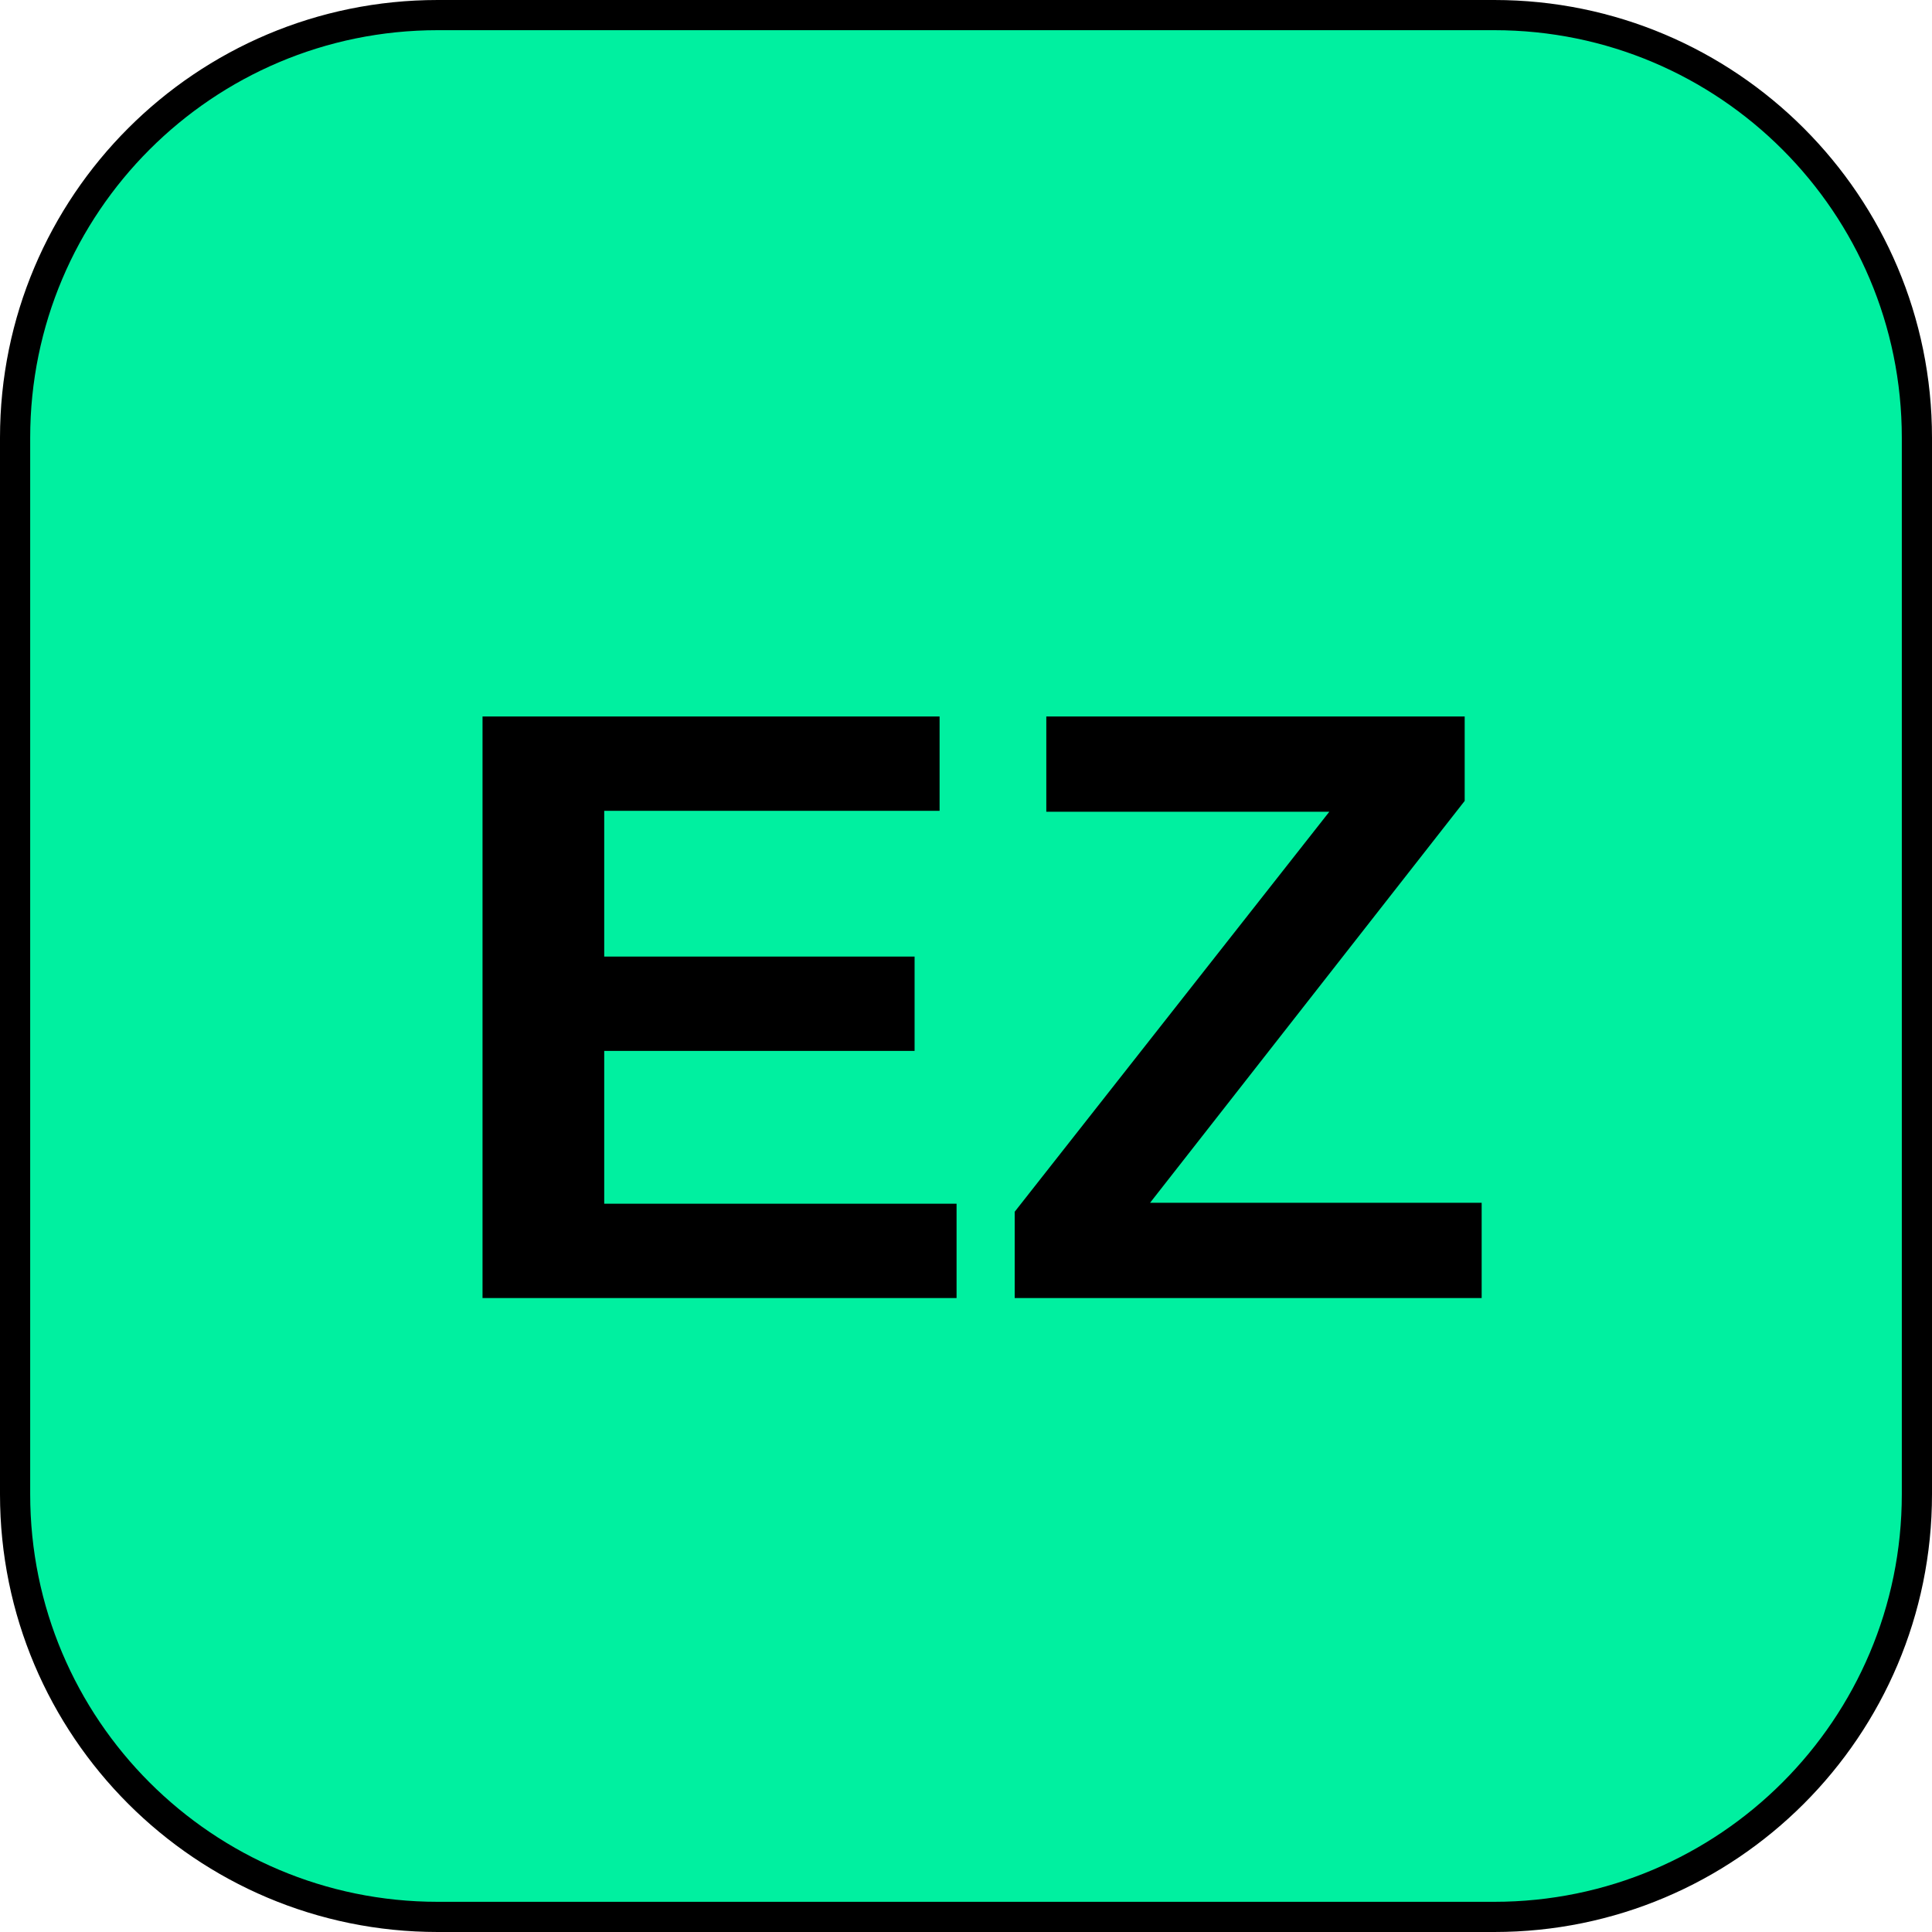
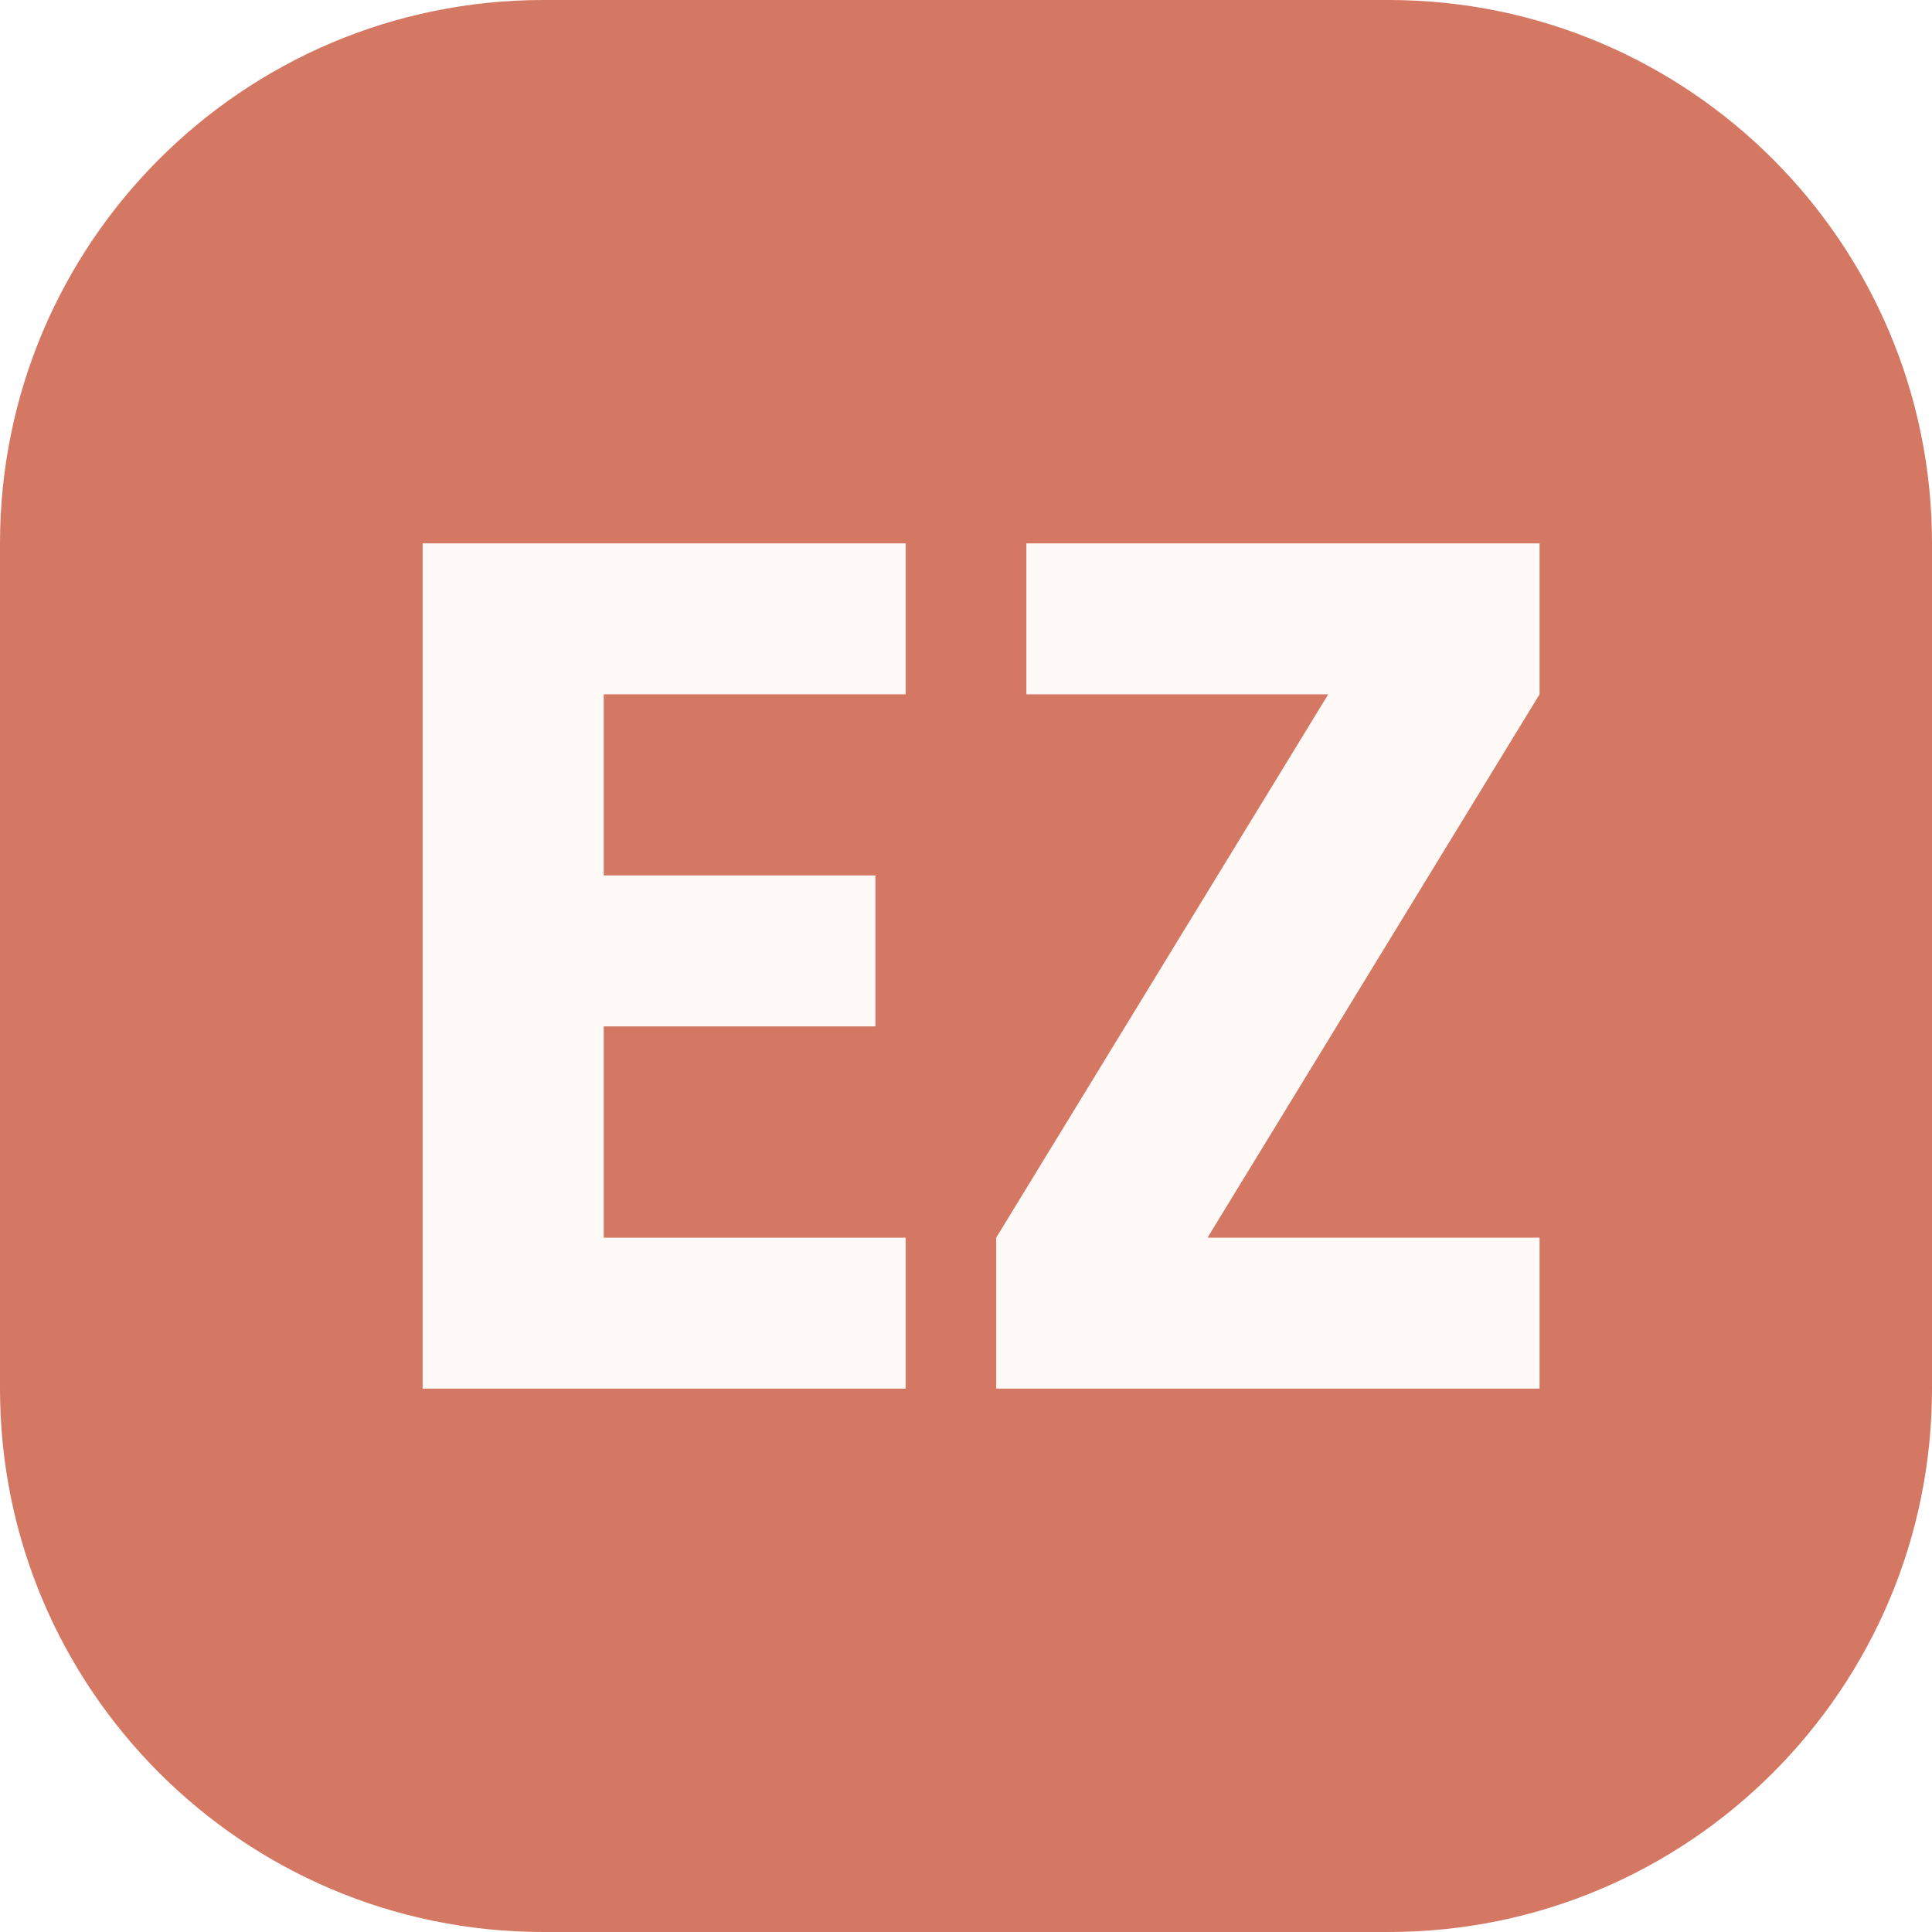
<svg xmlns="http://www.w3.org/2000/svg" viewBox="0 0 64 64">
-   <rect width="63" height="63" x="0.5" y="0.5" rx="14" fill="#00f0a0" stroke="#000" />
-   <text x="32" y="43" text-anchor="middle" font-family="-apple-system, 'Helvetica Neue', Arial, sans-serif" font-size="28" font-weight="700" fill="#000000">EZ</text>
+   <rect width="64" height="64" rx="18" fill="#d47763" />
+   <g fill="#fffaf7">
+     <path d="M14 18h16v5H20v6h9v5h-9v7h10v5H14z" />
+     <path d="M34 18h17v5L40 41h11v5H33v-5l11-18H34z" />
+   </g>
</svg>
